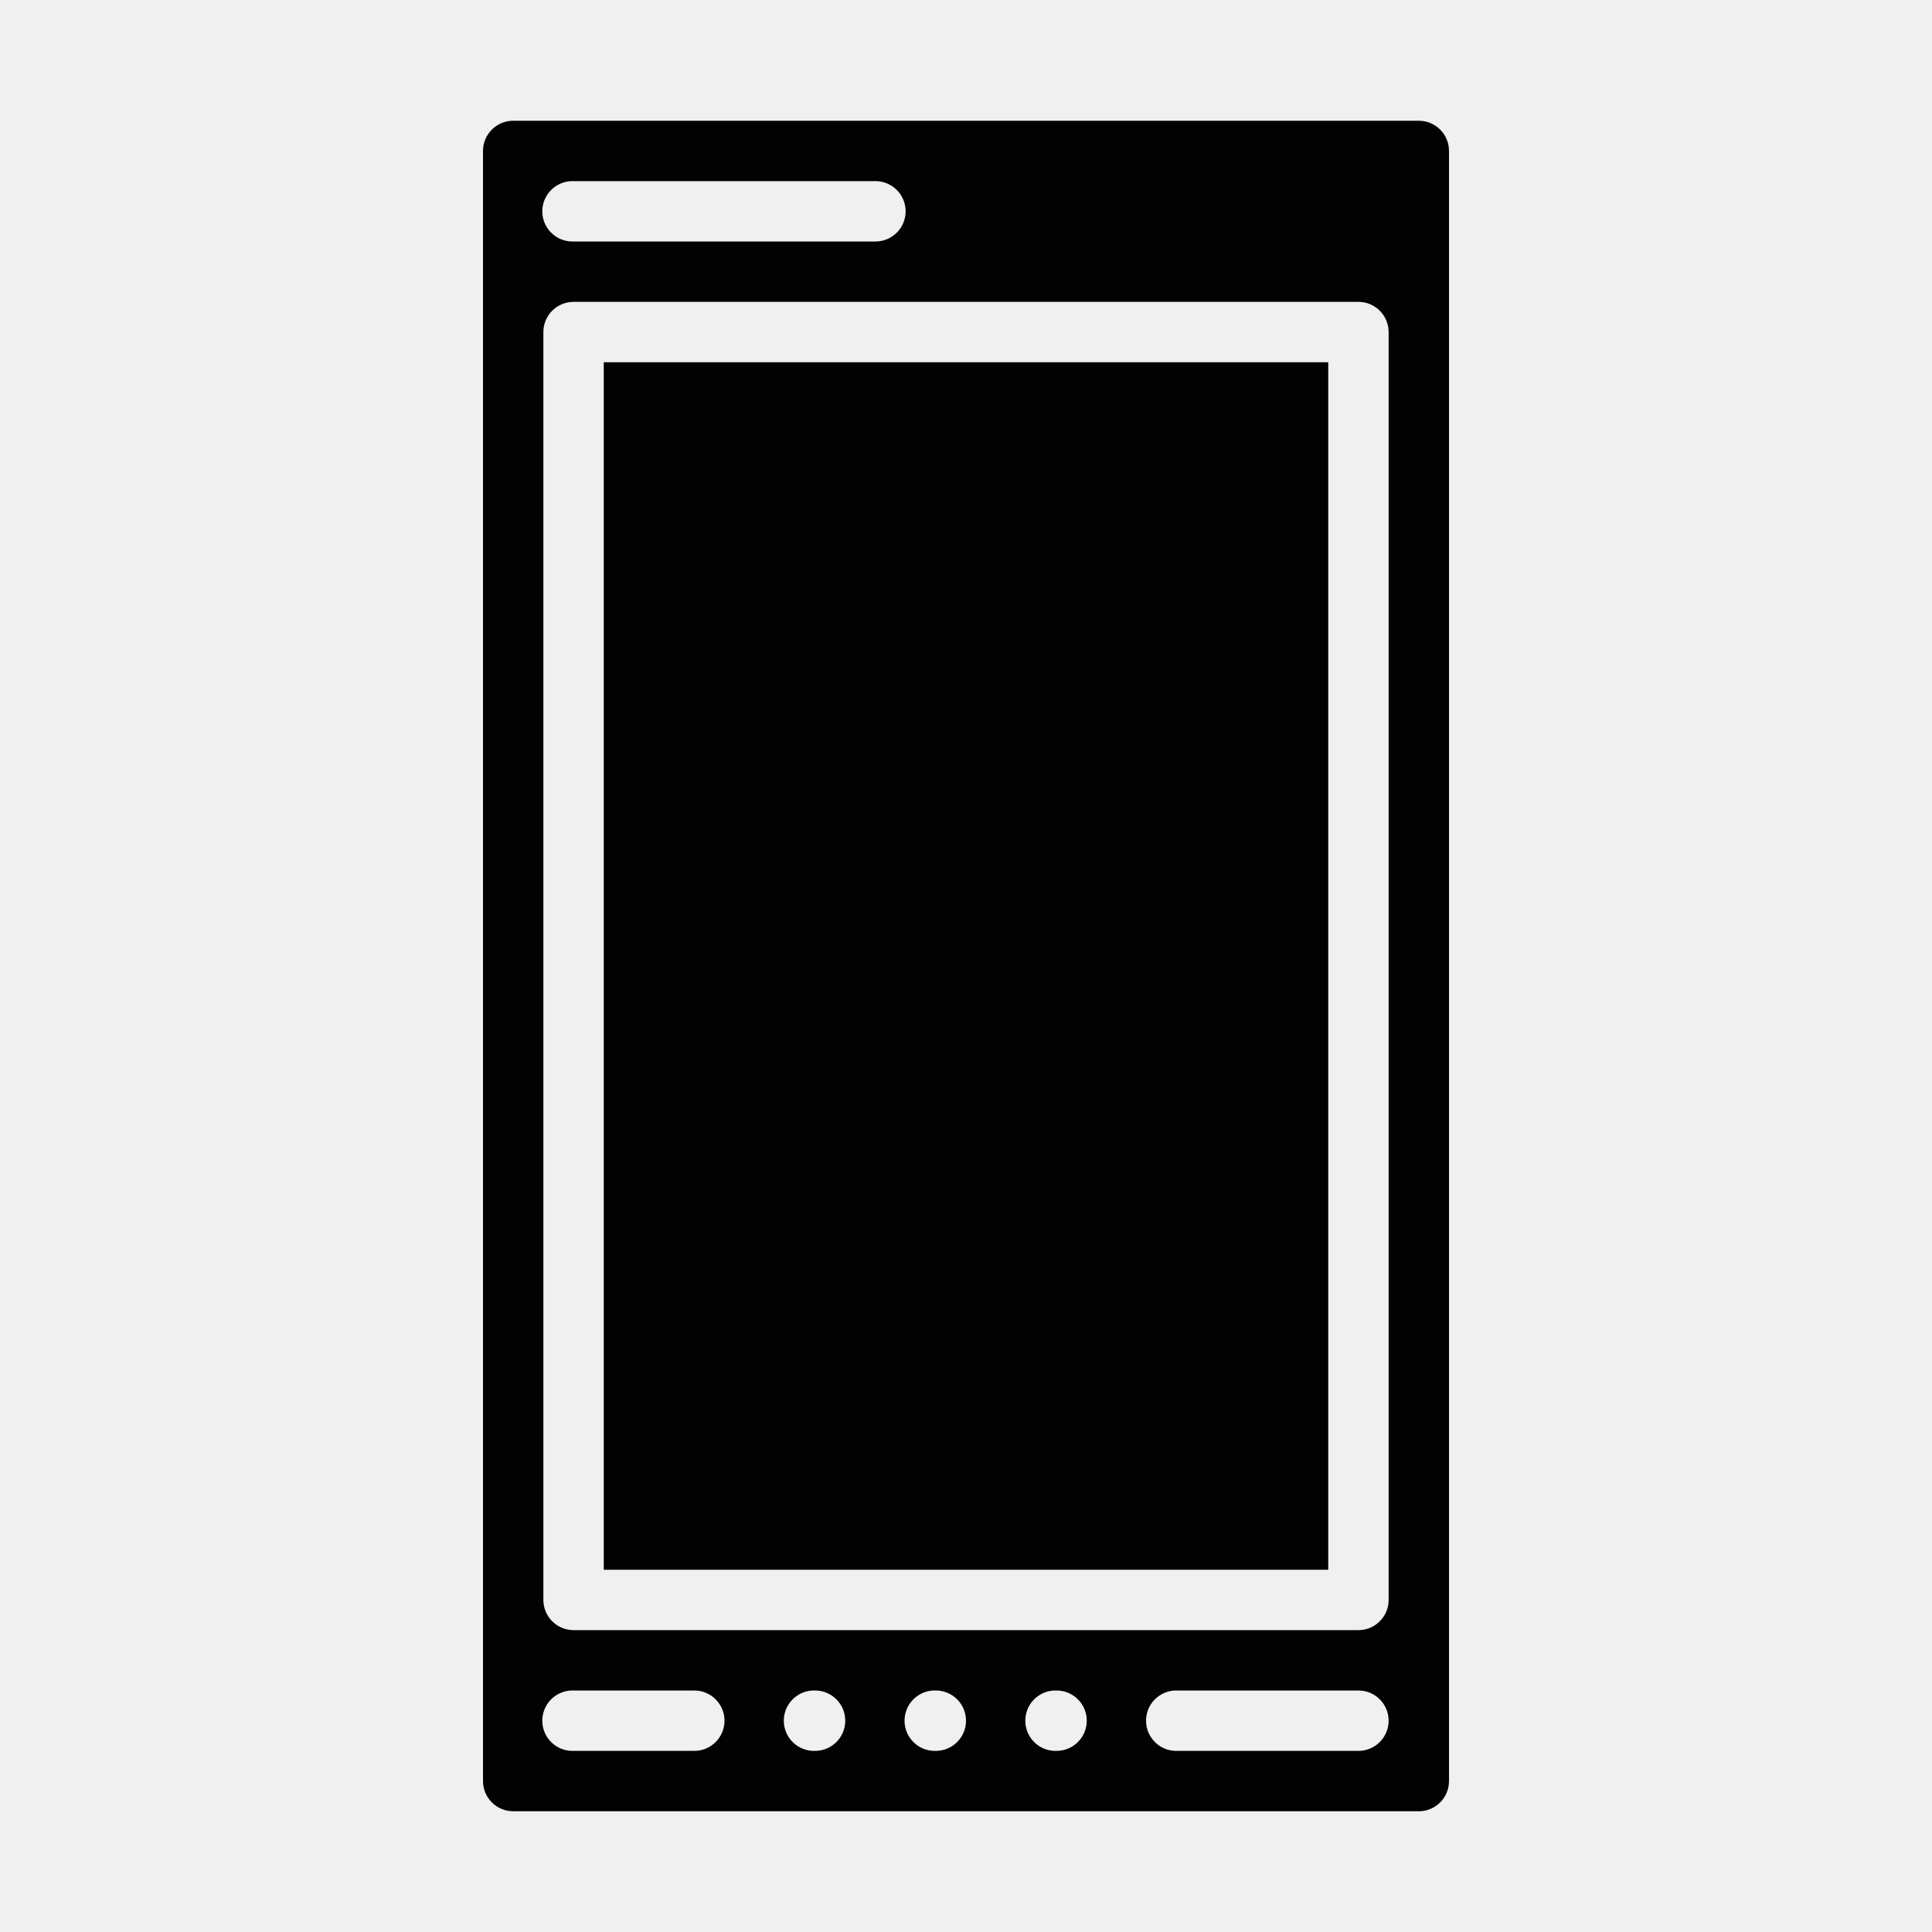
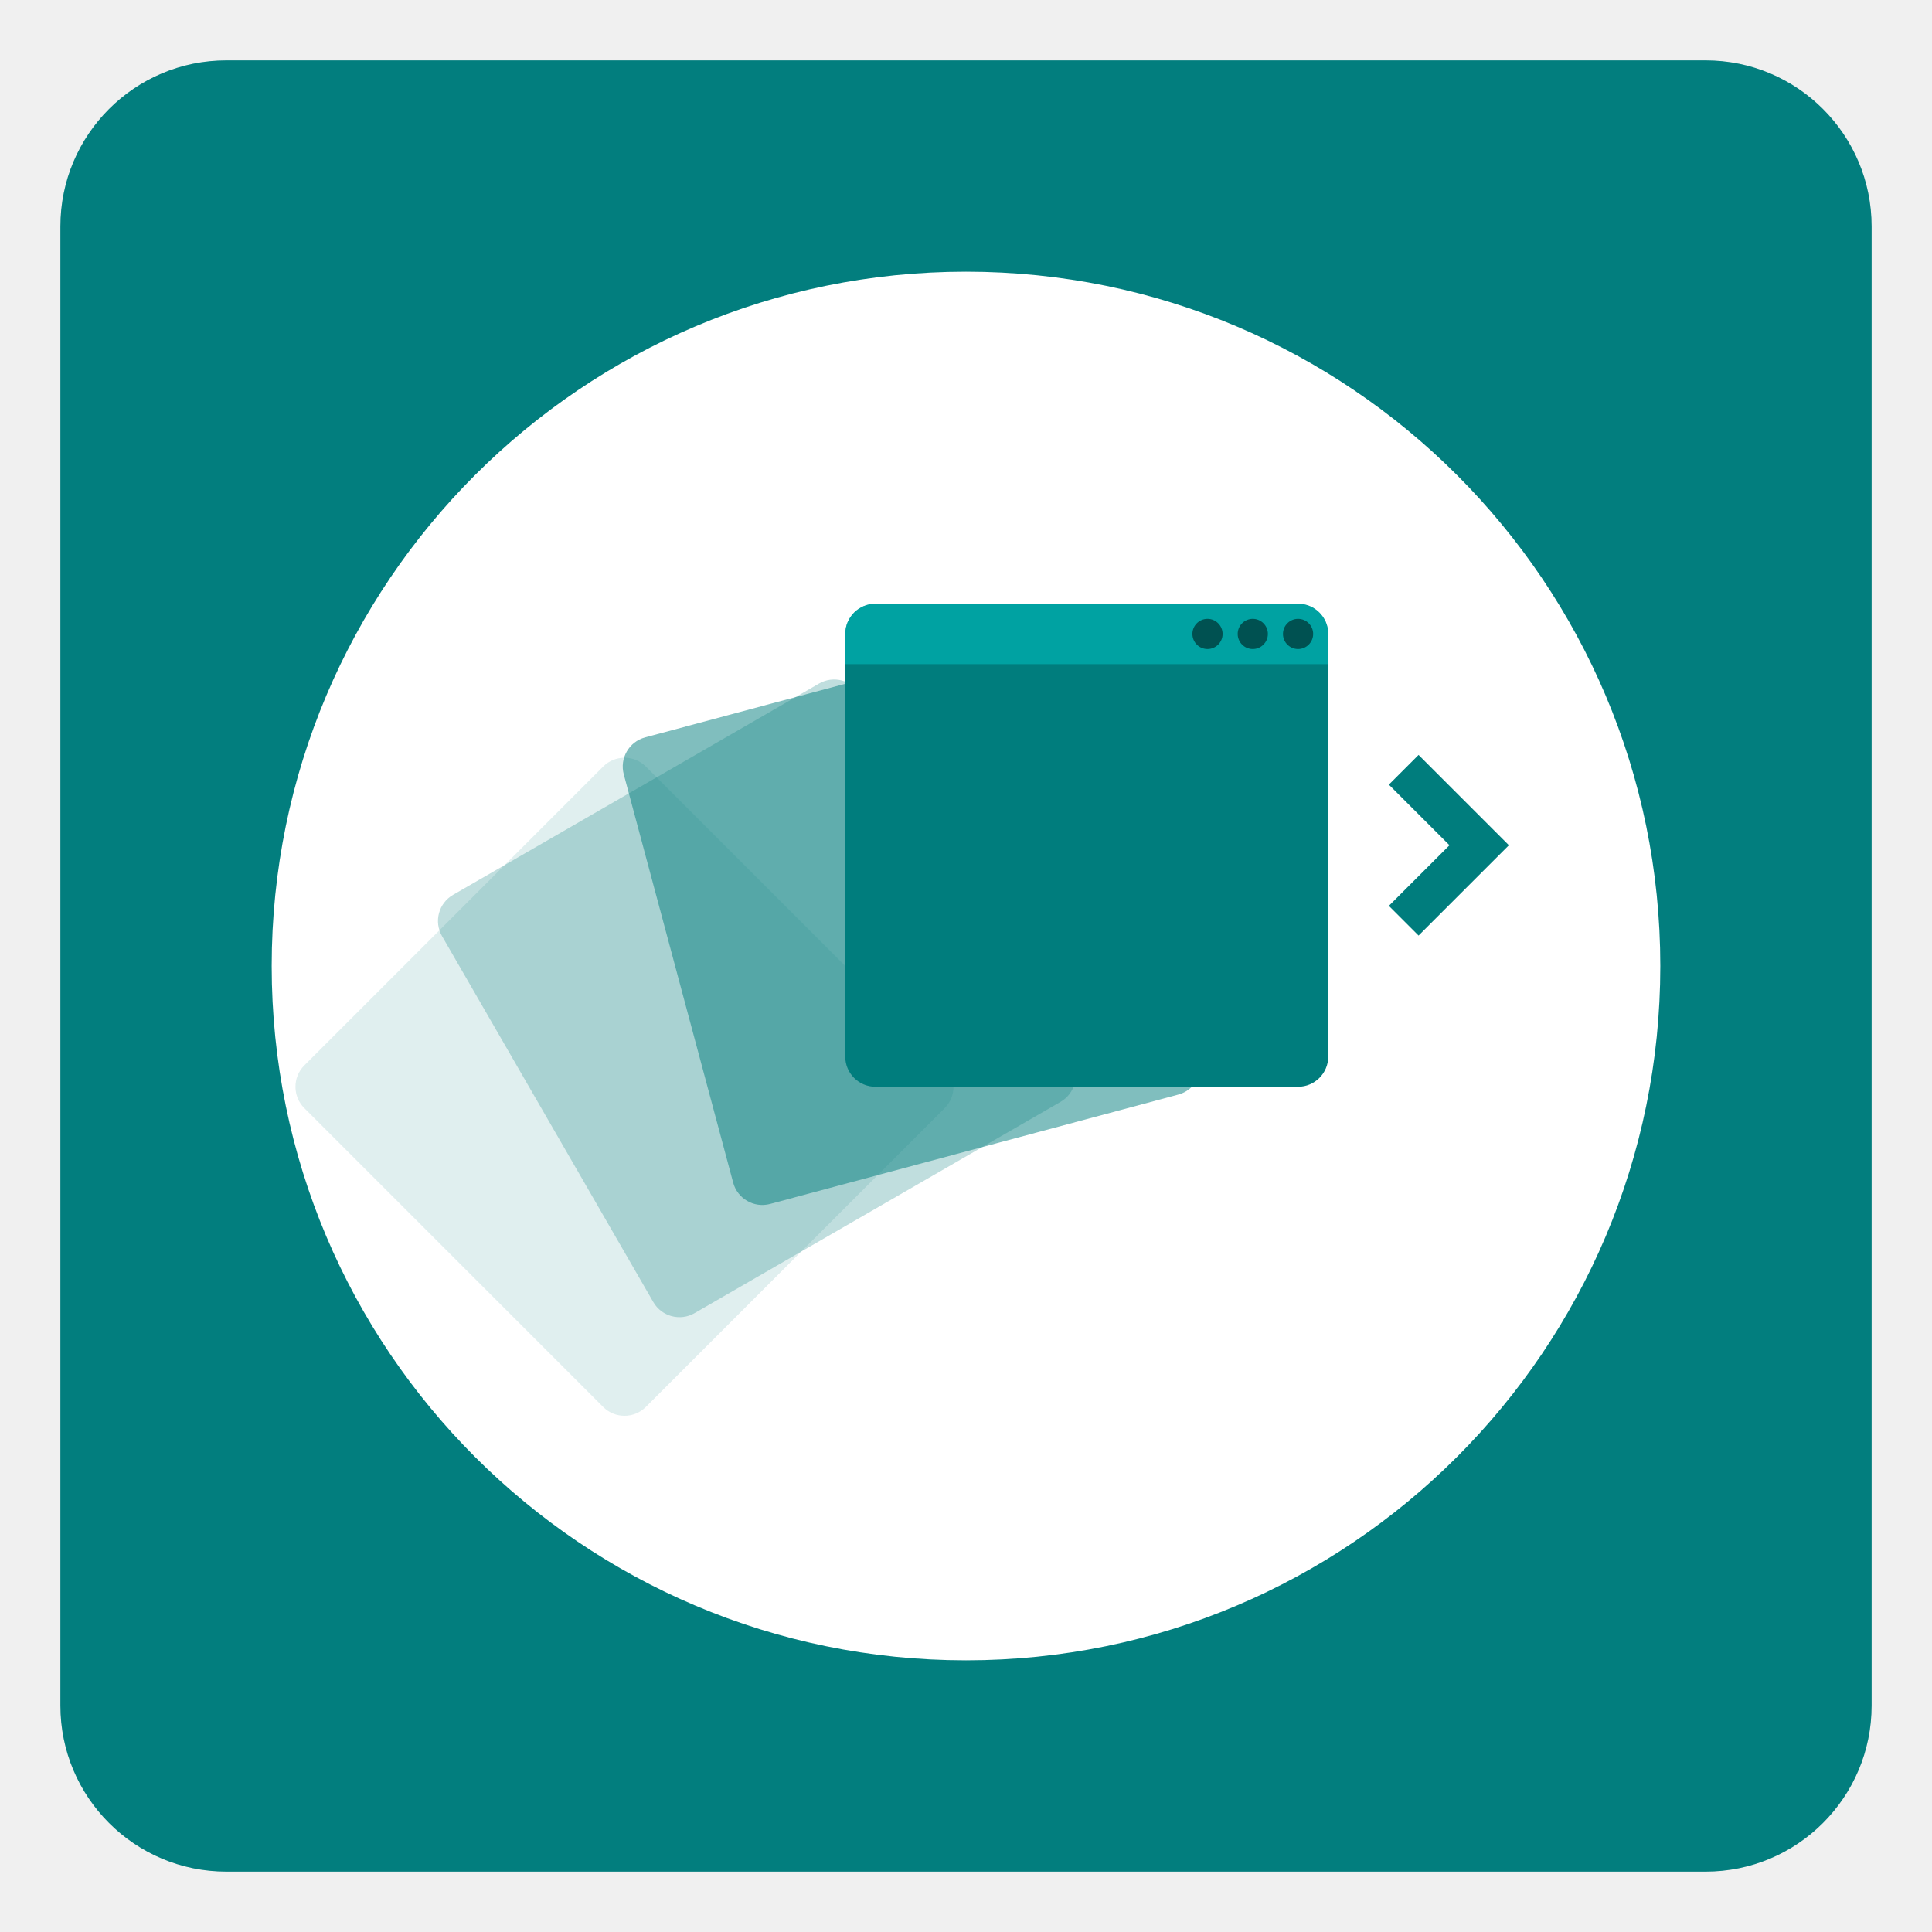
<svg xmlns="http://www.w3.org/2000/svg" height="32" width="32" version="1.1" id="svg5">
  <defs id="defs7" />
-   <path style="opacity:0.99;fill:#000000;fill-opacity:1;fill-rule:nonzero;stroke:none;stroke-width:1;stroke-linecap:round;stroke-linejoin:round;stroke-miterlimit:4;stroke-dasharray:none;stroke-dashoffset:0;stroke-opacity:1;paint-order:fill markers stroke" d="M 8.5 2 A 0.5 0.5 0 0 0 8 2.5 L 8 29.5 A 0.5 0.5 0 0 0 8.5 30 L 23.5 30 A 0.5 0.5 0 0 0 24 29.5 L 24 2.5 A 0.5 0.5 0 0 0 23.5 2 L 8.5 2 z M 9.465 3 A 0.5 0.5 0 0 1 9.5 3 L 14.5 3 A 0.5 0.5 0 1 1 14.5 4 L 9.5 4 A 0.5 0.5 0 0 1 9.465 3 z M 9.5 5 L 22.5 5 A 0.5 0.5 0 0 1 23 5.5 L 23 26.5 A 0.5 0.5 0 0 1 22.5 27 L 9.5 27 A 0.5 0.5 0 0 1 9 26.5 L 9 5.5 A 0.5 0.5 0 0 1 9.5 5 z M 10 6 L 10 26 L 22 26 L 22 6 L 10 6 z M 9.465 28 A 0.5 0.5 0 0 1 9.5 28 L 11.5 28 A 0.5 0.5 0 1 1 11.5 29 L 9.5 29 A 0.5 0.5 0 0 1 9.465 28 z M 13.465 28 A 0.5 0.5 0 0 1 13.5 28 A 0.5 0.5 0 1 1 13.5 29 A 0.5 0.5 0 0 1 13.465 28 z M 15.465 28 A 0.5 0.5 0 0 1 15.5 28 A 0.5 0.5 0 1 1 15.5 29 A 0.5 0.5 0 0 1 15.465 28 z M 17.465 28 A 0.5 0.5 0 0 1 17.5 28 A 0.5 0.5 0 1 1 17.5 29 A 0.5 0.5 0 0 1 17.465 28 z M 19.465 28 A 0.5 0.5 0 0 1 19.5 28 L 22.5 28 A 0.5 0.5 0 1 1 22.5 29 L 19.5 29 A 0.5 0.5 0 0 1 19.465 28 z " id="rect4488" />
+   <rect style="opacity:0.99;fill:#007d7d;fill-opacity:1;fill-rule:nonzero;stroke:none;stroke-width:1;stroke-linecap:round;stroke-linejoin:round;stroke-miterlimit:4;stroke-dasharray:none;stroke-dashoffset:0;stroke-opacity:1;paint-order:fill markers stroke" id="rect814" width="30" height="30" x="1" y="1" ry="2.75" />
+   <circle cy="16" cx="16" id="path4142" style="opacity:1;fill:#ffffff;fill-opacity:1;fill-rule:nonzero;stroke:none;stroke-width:4.174;stroke-linecap:butt;stroke-linejoin:miter;stroke-miterlimit:4;stroke-dasharray:none;stroke-opacity:1" r="11.5" />
+   <rect ry="0.5" rx="0.5" y="16.042" x="-9.414" height="8" width="8" id="rect4180-5-8" style="opacity:1;fill:#007d7d;fill-opacity:0.122;fill-rule:nonzero;stroke:none;stroke-width:4.174;stroke-linecap:butt;stroke-linejoin:miter;stroke-miterlimit:4;stroke-dasharray:none;stroke-opacity:1" transform="rotate(-45)" />
+   <rect ry="0.5" rx="0.5" y="16.588" x="-1.412" height="8" width="8" id="rect4180" style="opacity:1;fill:#007d7d;fill-opacity:0.247;fill-rule:nonzero;stroke:none;stroke-width:4.174;stroke-linecap:butt;stroke-linejoin:miter;stroke-miterlimit:4;stroke-dasharray:none;stroke-opacity:1" transform="rotate(-30)" />
+   <rect transform="rotate(-15)" ry="0.5" rx="0.5" y="14.563" x="6.66" height="8" width="8" id="rect4180-1" style="opacity:1;fill:#007d7d;fill-opacity:0.498;fill-rule:nonzero;stroke:none;stroke-width:4.174;stroke-linecap:butt;stroke-linejoin:miter;stroke-miterlimit:4;stroke-dasharray:none;stroke-opacity:1" />
+   <rect ry="0.5" rx="0.5" y="10" x="14" height="8" width="8" id="rect4180-5" style="opacity:1;fill:#007d7d;fill-opacity:1;fill-rule:nonzero;stroke:none;stroke-width:4.174;stroke-linecap:butt;stroke-linejoin:miter;stroke-miterlimit:4;stroke-dasharray:none;stroke-opacity:1" />
+   <path id="path4205" d="m 23.25,12.75 1.25,1.25 -1.25,1.25" style="opacity:1;fill:none;fill-opacity:1;fill-rule:nonzero;stroke:#007d7d;stroke-width:0.696;stroke-linecap:butt;stroke-linejoin:miter;stroke-miterlimit:4;stroke-dasharray:none;stroke-opacity:1" />
+   <path id="rect8234" d="m 14.5,10 c -0.277,0 -0.5,0.223 -0.5,0.5 v 0.5 h 0.5 7 0.5 v -0.5 c 0,-0.277 -0.223,-0.5 -0.5,-0.5 z" style="opacity:1;fill:#00c8c8;fill-opacity:0.498;fill-rule:nonzero;stroke:none;stroke-width:0.696;stroke-linecap:butt;stroke-linejoin:miter;stroke-miterlimit:4;stroke-dasharray:none;stroke-opacity:1" />
+   <circle cy="10.5" cx="21.5" id="path8239" style="opacity:1;fill:#000000;fill-opacity:0.498;fill-rule:nonzero;stroke:none;stroke-width:0.696;stroke-linecap:butt;stroke-linejoin:miter;stroke-miterlimit:4;stroke-dasharray:none;stroke-opacity:1" r="0.25" />
+   <circle cy="10.5" cx="20.75" id="path8250" style="opacity:1;fill:#000000;fill-opacity:0.498;fill-rule:nonzero;stroke:none;stroke-width:0.696;stroke-linecap:butt;stroke-linejoin:miter;stroke-miterlimit:4;stroke-dasharray:none;stroke-opacity:1" r="0.25" />
+   <circle cy="10.5" cx="20" id="path8252" style="opacity:1;fill:#000000;fill-opacity:0.498;fill-rule:nonzero;stroke:none;stroke-width:0.696;stroke-linecap:butt;stroke-linejoin:miter;stroke-miterlimit:4;stroke-dasharray:none;stroke-opacity:1" r="0.25" />
</svg>
